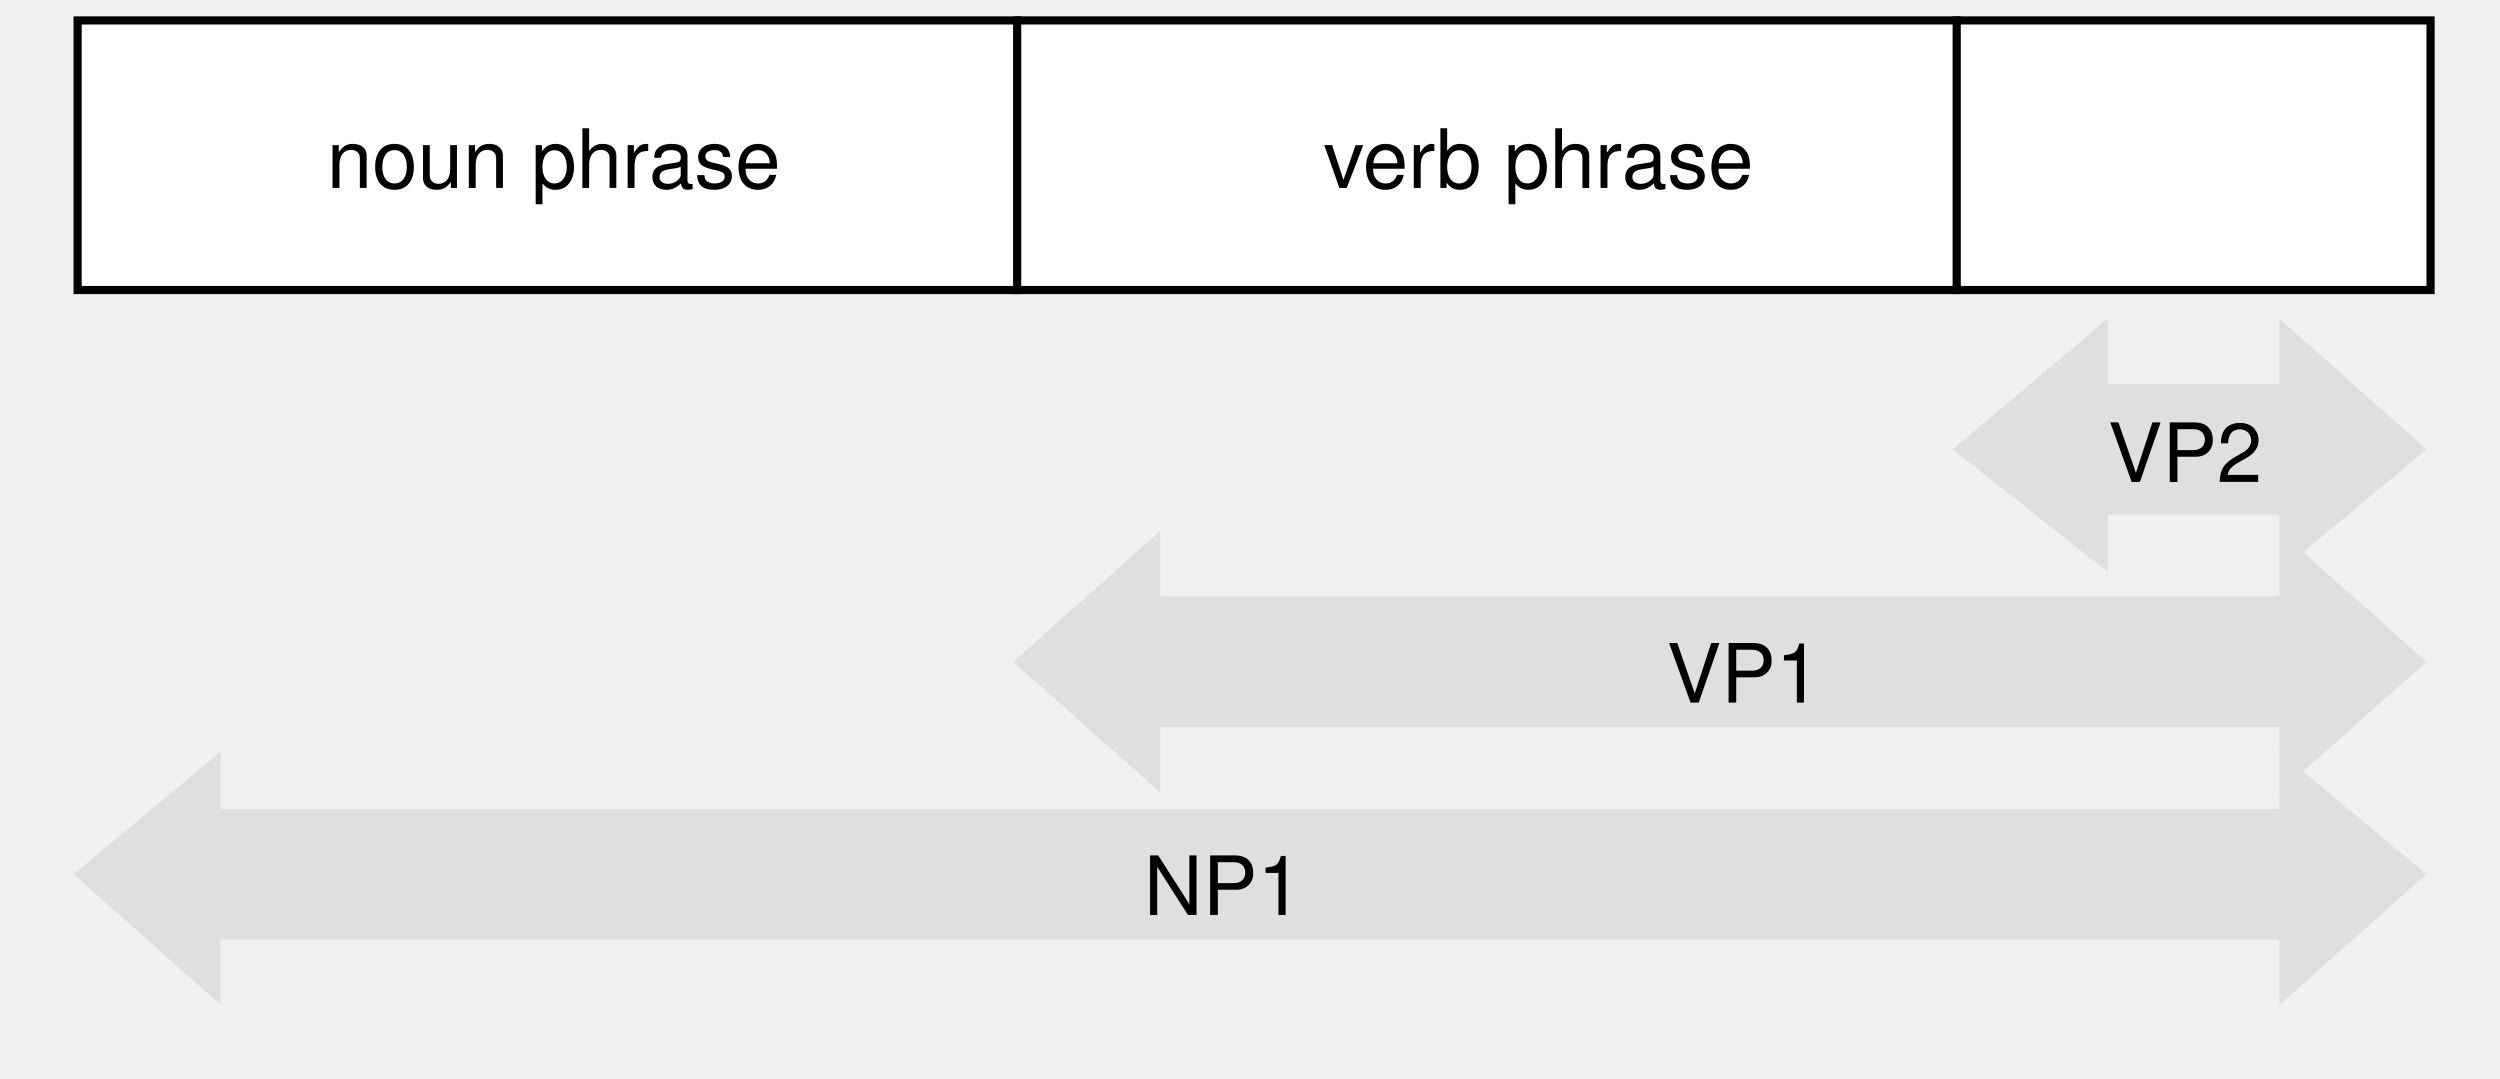
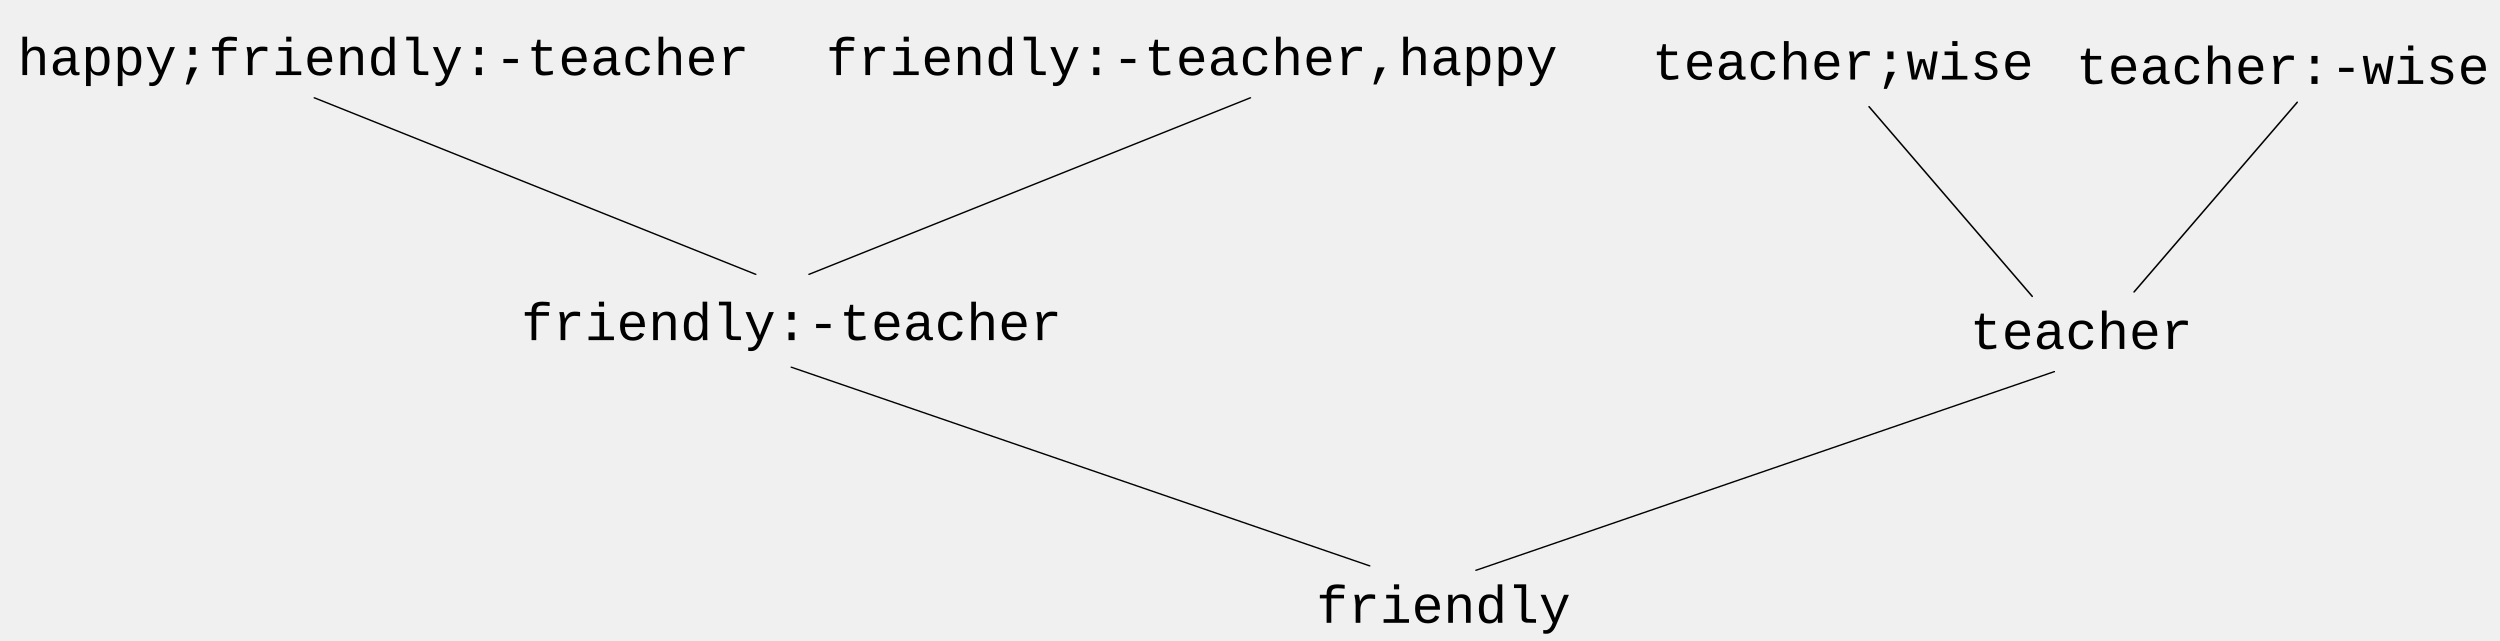
- <svg xmlns="http://www.w3.org/2000/svg" version="1.1" width="382.5" height="165" id="svg2" xml:space="preserve">
+ <svg xmlns="http://www.w3.org/2000/svg" version="1.1" width="707.5" height="181.25" id="svg2" xml:space="preserve">
  <defs id="defs6">
    <clipPath id="clipPath20">
-       <path d="M 0,0 306,0 306,132 0,132 0,0 z" id="path22" />
+       <path d="M 0,0 566,0 566,145 0,145 0,0 z" id="path22" />
    </clipPath>
    <clipPath id="clipPath30">
-       <path d="m 0,132 306,0 0,-132 -306,0 L 0,132 z" id="path32" />
+       <path d="m 0,145 566,0 0,-145 -566,0 L 0,145 z" id="path32" />
    </clipPath>
    <clipPath id="clipPath36">
-       <path d="M 0,0 306,0 306,132 0,132 0,0 z" id="path38" />
-     </clipPath>
-     <clipPath id="clipPath68">
-       <path d="m 0,132 306,0 0,-132 -306,0 L 0,132 z" id="path70" />
-     </clipPath>
-     <clipPath id="clipPath74">
-       <path d="m 257,71 28,0 0,11 -28,0 0,-11 z" id="path76" />
-     </clipPath>
-     <clipPath id="clipPath88">
-       <path d="m 0,132 306,0 0,-132 -306,0 L 0,132 z" id="path90" />
-     </clipPath>
-     <clipPath id="clipPath94">
-       <path d="m 203,44 20,0 0,11 -20,0 0,-11 z" id="path96" />
-     </clipPath>
-     <clipPath id="clipPath108">
-       <path d="m 0,132 306,0 0,-132 -306,0 L 0,132 z" id="path110" />
-     </clipPath>
-     <clipPath id="clipPath114">
-       <path d="M 0,0 306,0 306,132 0,132 0,0 z" id="path116" />
-     </clipPath>
-     <clipPath id="clipPath128">
-       <path d="m 0,132 306,0 0,-132 -306,0 L 0,132 z" id="path130" />
-     </clipPath>
-     <clipPath id="clipPath134">
-       <path d="m 39,107 63,0 0,11 -63,0 0,-11 z" id="path136" />
-     </clipPath>
-     <clipPath id="clipPath148">
-       <path d="m 0,132 306,0 0,-132 -306,0 L 0,132 z" id="path150" />
-     </clipPath>
-     <clipPath id="clipPath154">
-       <path d="m 161,107 61,0 0,11 -61,0 0,-11 z" id="path156" />
-     </clipPath>
-     <clipPath id="clipPath168">
-       <path d="m 0,132 306,0 0,-132 -306,0 L 0,132 z" id="path170" />
-     </clipPath>
-     <clipPath id="clipPath174">
-       <path d="M 0,0 306,0 306,132 0,132 0,0 z" id="path176" />
-     </clipPath>
-     <clipPath id="clipPath190">
-       <path d="m 0,132 306,0 0,-132 -306,0 L 0,132 z" id="path192" />
-     </clipPath>
-     <clipPath id="clipPath196">
-       <path d="m 139,18 29,0 0,11 -29,0 0,-11 z" id="path198" />
+       <path d="M 0,0 566,0 566,145 0,145 0,0 z" id="path38" />
    </clipPath>
  </defs>
-   <g transform="matrix(1.25,0,0,-1.25,0,165)" id="g12">
+   <g transform="matrix(1.25,0,0,-1.25,0,181.25)" id="g12">
    <g id="g14" />
    <g id="g16">
      <g clip-path="url(#clipPath20)" id="g18">
-         <path d="M 0,132 306,132 306,0 0,0 0,132 z" id="path24" style="fill:#ffffff;fill-opacity:0;fill-rule:evenodd;stroke:none" />
+         <path d="M 0,145 566,145 566,0 0,0 0,145 z" id="path24" style="fill:#ffffff;fill-opacity:0;fill-rule:evenodd;stroke:none" />
      </g>
    </g>
    <g id="g26">
      <g clip-path="url(#clipPath30)" id="g28">
        <g clip-path="url(#clipPath36)" id="g34">
-           <path d="M 9,25 27,40 27,25 27,9 9,25" id="path40" style="fill:#dfdfdf;fill-opacity:1;fill-rule:evenodd;stroke:none" />
-           <path d="M 297,25 279,9 279,25 l 0,15 18,-15" id="path42" style="fill:#dfdfdf;fill-opacity:1;fill-rule:evenodd;stroke:none" />
-           <g transform="matrix(1,0,0,-1,0,132)" id="g44">
-             <path d="m 19,107 268,0" id="path46" style="fill:none;stroke:#dfdfdf;stroke-width:16;stroke-linecap:butt;stroke-linejoin:miter;stroke-miterlimit:10;stroke-opacity:1;stroke-dasharray:none" />
-           </g>
-           <path d="m 124,51 18,16 0,-16 0,-16 -18,16" id="path48" style="fill:#dfdfdf;fill-opacity:1;fill-rule:evenodd;stroke:none" />
-           <path d="m 297,51 -18,-16 0,16 0,16 18,-16" id="path50" style="fill:#dfdfdf;fill-opacity:1;fill-rule:evenodd;stroke:none" />
-           <g transform="matrix(1,0,0,-1,0,132)" id="g52">
-             <path d="m 134,81 153,0" id="path54" style="fill:none;stroke:#dfdfdf;stroke-width:16;stroke-linecap:butt;stroke-linejoin:miter;stroke-miterlimit:10;stroke-opacity:1;stroke-dasharray:none" />
-           </g>
-           <path d="m 239,77 19,16 0,-16 0,-15 -19,15" id="path56" style="fill:#dfdfdf;fill-opacity:1;fill-rule:evenodd;stroke:none" />
-           <path d="m 297,77 -18,-15 0,15 0,16 18,-16" id="path58" style="fill:#dfdfdf;fill-opacity:1;fill-rule:evenodd;stroke:none" />
-           <g transform="matrix(1,0,0,-1,0,132)" id="g60">
-             <path d="m 250,55 37,0" id="path62" style="fill:none;stroke:#dfdfdf;stroke-width:16;stroke-linecap:butt;stroke-linejoin:miter;stroke-miterlimit:10;stroke-opacity:1;stroke-dasharray:none" />
-           </g>
-         </g>
-       </g>
-     </g>
-     <g id="g64">
-       <g clip-path="url(#clipPath68)" id="g66">
-         <g clip-path="url(#clipPath74)" id="g72">
-           <g transform="matrix(1,0,0,-1,0,132)" id="g78">
-             <text transform="translate(258,59)" id="text80">
-               <tspan x="0 6.67 13.34" y="0" id="tspan82" style="font-size:10px;font-variant:normal;font-weight:normal;writing-mode:lr-tb;fill:#000000;fill-opacity:1;fill-rule:nonzero;stroke:none;font-family:Helvetica;-inkscape-font-specification:Helvetica">VP2</tspan>
+           <g transform="matrix(1,0,0,-1,0,145)" id="g40">
+             <text transform="translate(374,18)" id="text42">
+               <tspan x="0 6.982 13.963 20.945 27.926 34.908 41.89 48.871 55.853 62.834 69.816 76.798" y="0" id="tspan44" style="font-size:12px;font-variant:normal;font-weight:normal;writing-mode:lr-tb;fill:#000000;fill-opacity:1;fill-rule:nonzero;stroke:none;font-family:Courier New;-inkscape-font-specification:Courier">teacher;wise</tspan>
            </text>
          </g>
-         </g>
-       </g>
-     </g>
-     <g id="g84">
-       <g clip-path="url(#clipPath88)" id="g86">
-         <g clip-path="url(#clipPath94)" id="g92">
-           <g transform="matrix(1,0,0,-1,0,132)" id="g98">
-             <text transform="translate(204,86)" id="text100">
-               <tspan x="0 6.67 13.34" y="0" id="tspan102" style="font-size:10px;font-variant:normal;font-weight:normal;writing-mode:lr-tb;fill:#000000;fill-opacity:1;fill-rule:nonzero;stroke:none;font-family:Helvetica;-inkscape-font-specification:Helvetica">VP1</tspan>
+           <g transform="matrix(1,0,0,-1,0,145)" id="g46">
+             <text transform="translate(470,19)" id="text48">
+               <tspan x="0 6.983 13.966 20.948 27.931 34.914 41.897 48.88 55.862 62.845 69.828 76.811 83.794" y="0" id="tspan50" style="font-size:12px;font-variant:normal;font-weight:normal;writing-mode:lr-tb;fill:#000000;fill-opacity:1;fill-rule:nonzero;stroke:none;font-family:Courier New;-inkscape-font-specification:Courier">teacher:-wise</tspan>
            </text>
          </g>
-         </g>
-       </g>
-     </g>
-     <g id="g104">
-       <g clip-path="url(#clipPath108)" id="g106">
-         <g clip-path="url(#clipPath114)" id="g112">
-           <path d="m 9,130 289,0 0,-34 -289,0 0,34 z" id="path118" style="fill:#ffffff;fill-opacity:1;fill-rule:nonzero;stroke:none" />
-           <g transform="matrix(1,0,0,-1,0,132)" id="g120">
-             <path d="m 9.5,2.5 288,0 0,33 -288,0 0,-33 z" id="path122" style="fill:none;stroke:#000000;stroke-width:1;stroke-linecap:butt;stroke-linejoin:miter;stroke-miterlimit:10;stroke-opacity:1;stroke-dasharray:none" />
-           </g>
-         </g>
-       </g>
-     </g>
-     <g id="g124">
-       <g clip-path="url(#clipPath128)" id="g126">
-         <g clip-path="url(#clipPath134)" id="g132">
-           <g transform="matrix(1,0,0,-1,0,132)" id="g138">
-             <text transform="translate(40,23)" id="text140">
-               <tspan x="0 5.562 11.124 16.686 22.248 25.026 30.588 36.15 39.48 45.042 50.042" y="0" id="tspan142" style="font-size:10px;font-variant:normal;font-weight:normal;writing-mode:lr-tb;fill:#000000;fill-opacity:1;fill-rule:nonzero;stroke:none;font-family:Helvetica;-inkscape-font-specification:Helvetica">noun phrase</tspan>
+           <g transform="matrix(1,0,0,-1,0,145)" id="g52">
+             <text transform="translate(446,79)" id="text54">
+               <tspan x="0 6.966 13.932 20.898 27.864 34.83 41.796" y="0" id="tspan56" style="font-size:12px;font-variant:normal;font-weight:normal;writing-mode:lr-tb;fill:#000000;fill-opacity:1;fill-rule:nonzero;stroke:none;font-family:Courier New;-inkscape-font-specification:Courier">teacher</tspan>
            </text>
          </g>
-         </g>
-       </g>
-     </g>
-     <g id="g144">
-       <g clip-path="url(#clipPath148)" id="g146">
-         <g clip-path="url(#clipPath154)" id="g152">
-           <g transform="matrix(1,0,0,-1,0,132)" id="g158">
-             <text transform="translate(162,23)" id="text160">
-               <tspan x="0 5 10.562 13.892 19.454 22.232 27.794 33.356 36.686 42.248 47.248" y="0" id="tspan162" style="font-size:10px;font-variant:normal;font-weight:normal;writing-mode:lr-tb;fill:#000000;fill-opacity:1;fill-rule:nonzero;stroke:none;font-family:Helvetica;-inkscape-font-specification:Helvetica">verb phrase</tspan>
+           <g transform="matrix(1,0,0,-1,0,145)" id="g58">
+             <text transform="translate(4,17)" id="text60">
+               <tspan x="0 6.991 13.982 20.974 27.965 34.956 41.947 48.938 55.93 62.921 69.912 76.903 83.894 90.886 97.877 104.868 111.859 118.85 125.842 132.833 139.824 146.815 153.806" y="0" id="tspan62" style="font-size:12px;font-variant:normal;font-weight:normal;writing-mode:lr-tb;fill:#000000;fill-opacity:1;fill-rule:nonzero;stroke:none;font-family:Courier New;-inkscape-font-specification:Courier">happy;friendly:-teacher</tspan>
            </text>
          </g>
-         </g>
-       </g>
-     </g>
-     <g id="g164">
-       <g clip-path="url(#clipPath168)" id="g166">
-         <g clip-path="url(#clipPath174)" id="g172">
-           <g transform="matrix(1,0,0,-1,0,132)" id="g178">
-             <path d="m 124.5,2 0,34" id="path180" style="fill:none;stroke:#000000;stroke-width:1;stroke-linecap:butt;stroke-linejoin:miter;stroke-miterlimit:10;stroke-opacity:1;stroke-dasharray:none" />
-           </g>
-           <g transform="matrix(1,0,0,-1,0,132)" id="g182">
-             <path d="m 239.5,2 0,34" id="path184" style="fill:none;stroke:#000000;stroke-width:1;stroke-linecap:butt;stroke-linejoin:miter;stroke-miterlimit:10;stroke-opacity:1;stroke-dasharray:none" />
-           </g>
-         </g>
-       </g>
-     </g>
-     <g id="g186">
-       <g clip-path="url(#clipPath190)" id="g188">
-         <g clip-path="url(#clipPath196)" id="g194">
-           <g transform="matrix(1,0,0,-1,0,132)" id="g200">
-             <text transform="translate(140,112)" id="text202">
-               <tspan x="0 7.222 13.892" y="0" id="tspan204" style="font-size:10px;font-variant:normal;font-weight:normal;writing-mode:lr-tb;fill:#000000;fill-opacity:1;fill-rule:nonzero;stroke:none;font-family:Helvetica;-inkscape-font-specification:Helvetica">NP1</tspan>
+           <g transform="matrix(1,0,0,-1,0,145)" id="g64">
+             <text transform="translate(187,17)" id="text66">
+               <tspan x="0 6.991 13.982 20.974 27.965 34.956 41.947 48.938 55.93 62.921 69.912 76.903 83.894 90.886 97.877 104.868 111.859 118.85 125.842 132.833 139.824 146.815 153.806" y="0" id="tspan68" style="font-size:12px;font-variant:normal;font-weight:normal;writing-mode:lr-tb;fill:#000000;fill-opacity:1;fill-rule:nonzero;stroke:none;font-family:Courier New;-inkscape-font-specification:Courier">friendly:-teacher,happy</tspan>
            </text>
          </g>
+           <g transform="matrix(1,0,0,-1,0,145)" id="g70">
+             <text transform="translate(118,77)" id="text72">
+               <tspan x="0 6.988 13.975 20.963 27.95 34.938 41.926 48.913 55.901 62.888 69.876 76.864 83.851 90.839 97.826 104.814 111.802" y="0" id="tspan74" style="font-size:12px;font-variant:normal;font-weight:normal;writing-mode:lr-tb;fill:#000000;fill-opacity:1;fill-rule:nonzero;stroke:none;font-family:Courier New;-inkscape-font-specification:Courier">friendly:-teacher</tspan>
+             </text>
+           </g>
+           <g transform="matrix(1,0,0,-1,0,145)" id="g76">
+             <text transform="translate(298,141)" id="text78">
+               <tspan x="0 6.971 13.942 20.912 27.883 34.854 41.825 48.796" y="0" id="tspan80" style="font-size:12px;font-variant:normal;font-weight:normal;writing-mode:lr-tb;fill:#000000;fill-opacity:1;fill-rule:nonzero;stroke:none;font-family:Courier New;-inkscape-font-specification:Courier">friendly</tspan>
+             </text>
+           </g>
+           <path d="m 71,123 0.25,0 100,-40 0,-0.25 -0.25,0 -100,40" id="path82" style="fill:#000000;fill-opacity:1;fill-rule:nonzero;stroke:none" />
+           <path d="m 283,123 0.25,0 0,-0.25 -100,-40 -0.25,0 0,0.25" id="path84" style="fill:#000000;fill-opacity:1;fill-rule:nonzero;stroke:none" />
+           <path d="m 423,121 0.25,0 37,-43 0,-0.25 -0.25,0 -37,43" id="path86" style="fill:#000000;fill-opacity:1;fill-rule:nonzero;stroke:none" />
+           <path d="m 520,122 0.25,0 0,-0.25 -37,-43 -0.25,0 0,0.25" id="path88" style="fill:#000000;fill-opacity:1;fill-rule:nonzero;stroke:none" />
+           <path d="m 179,62 0.25,0 131,-45 0,-0.25 -0.25,0 -131,45" id="path90" style="fill:#000000;fill-opacity:1;fill-rule:nonzero;stroke:none" />
+           <path d="m 465,61 0.25,0 0,-0.25 -131,-45 -0.25,0 0,0.25" id="path92" style="fill:#000000;fill-opacity:1;fill-rule:nonzero;stroke:none" />
        </g>
      </g>
    </g>
  </g>
</svg>
